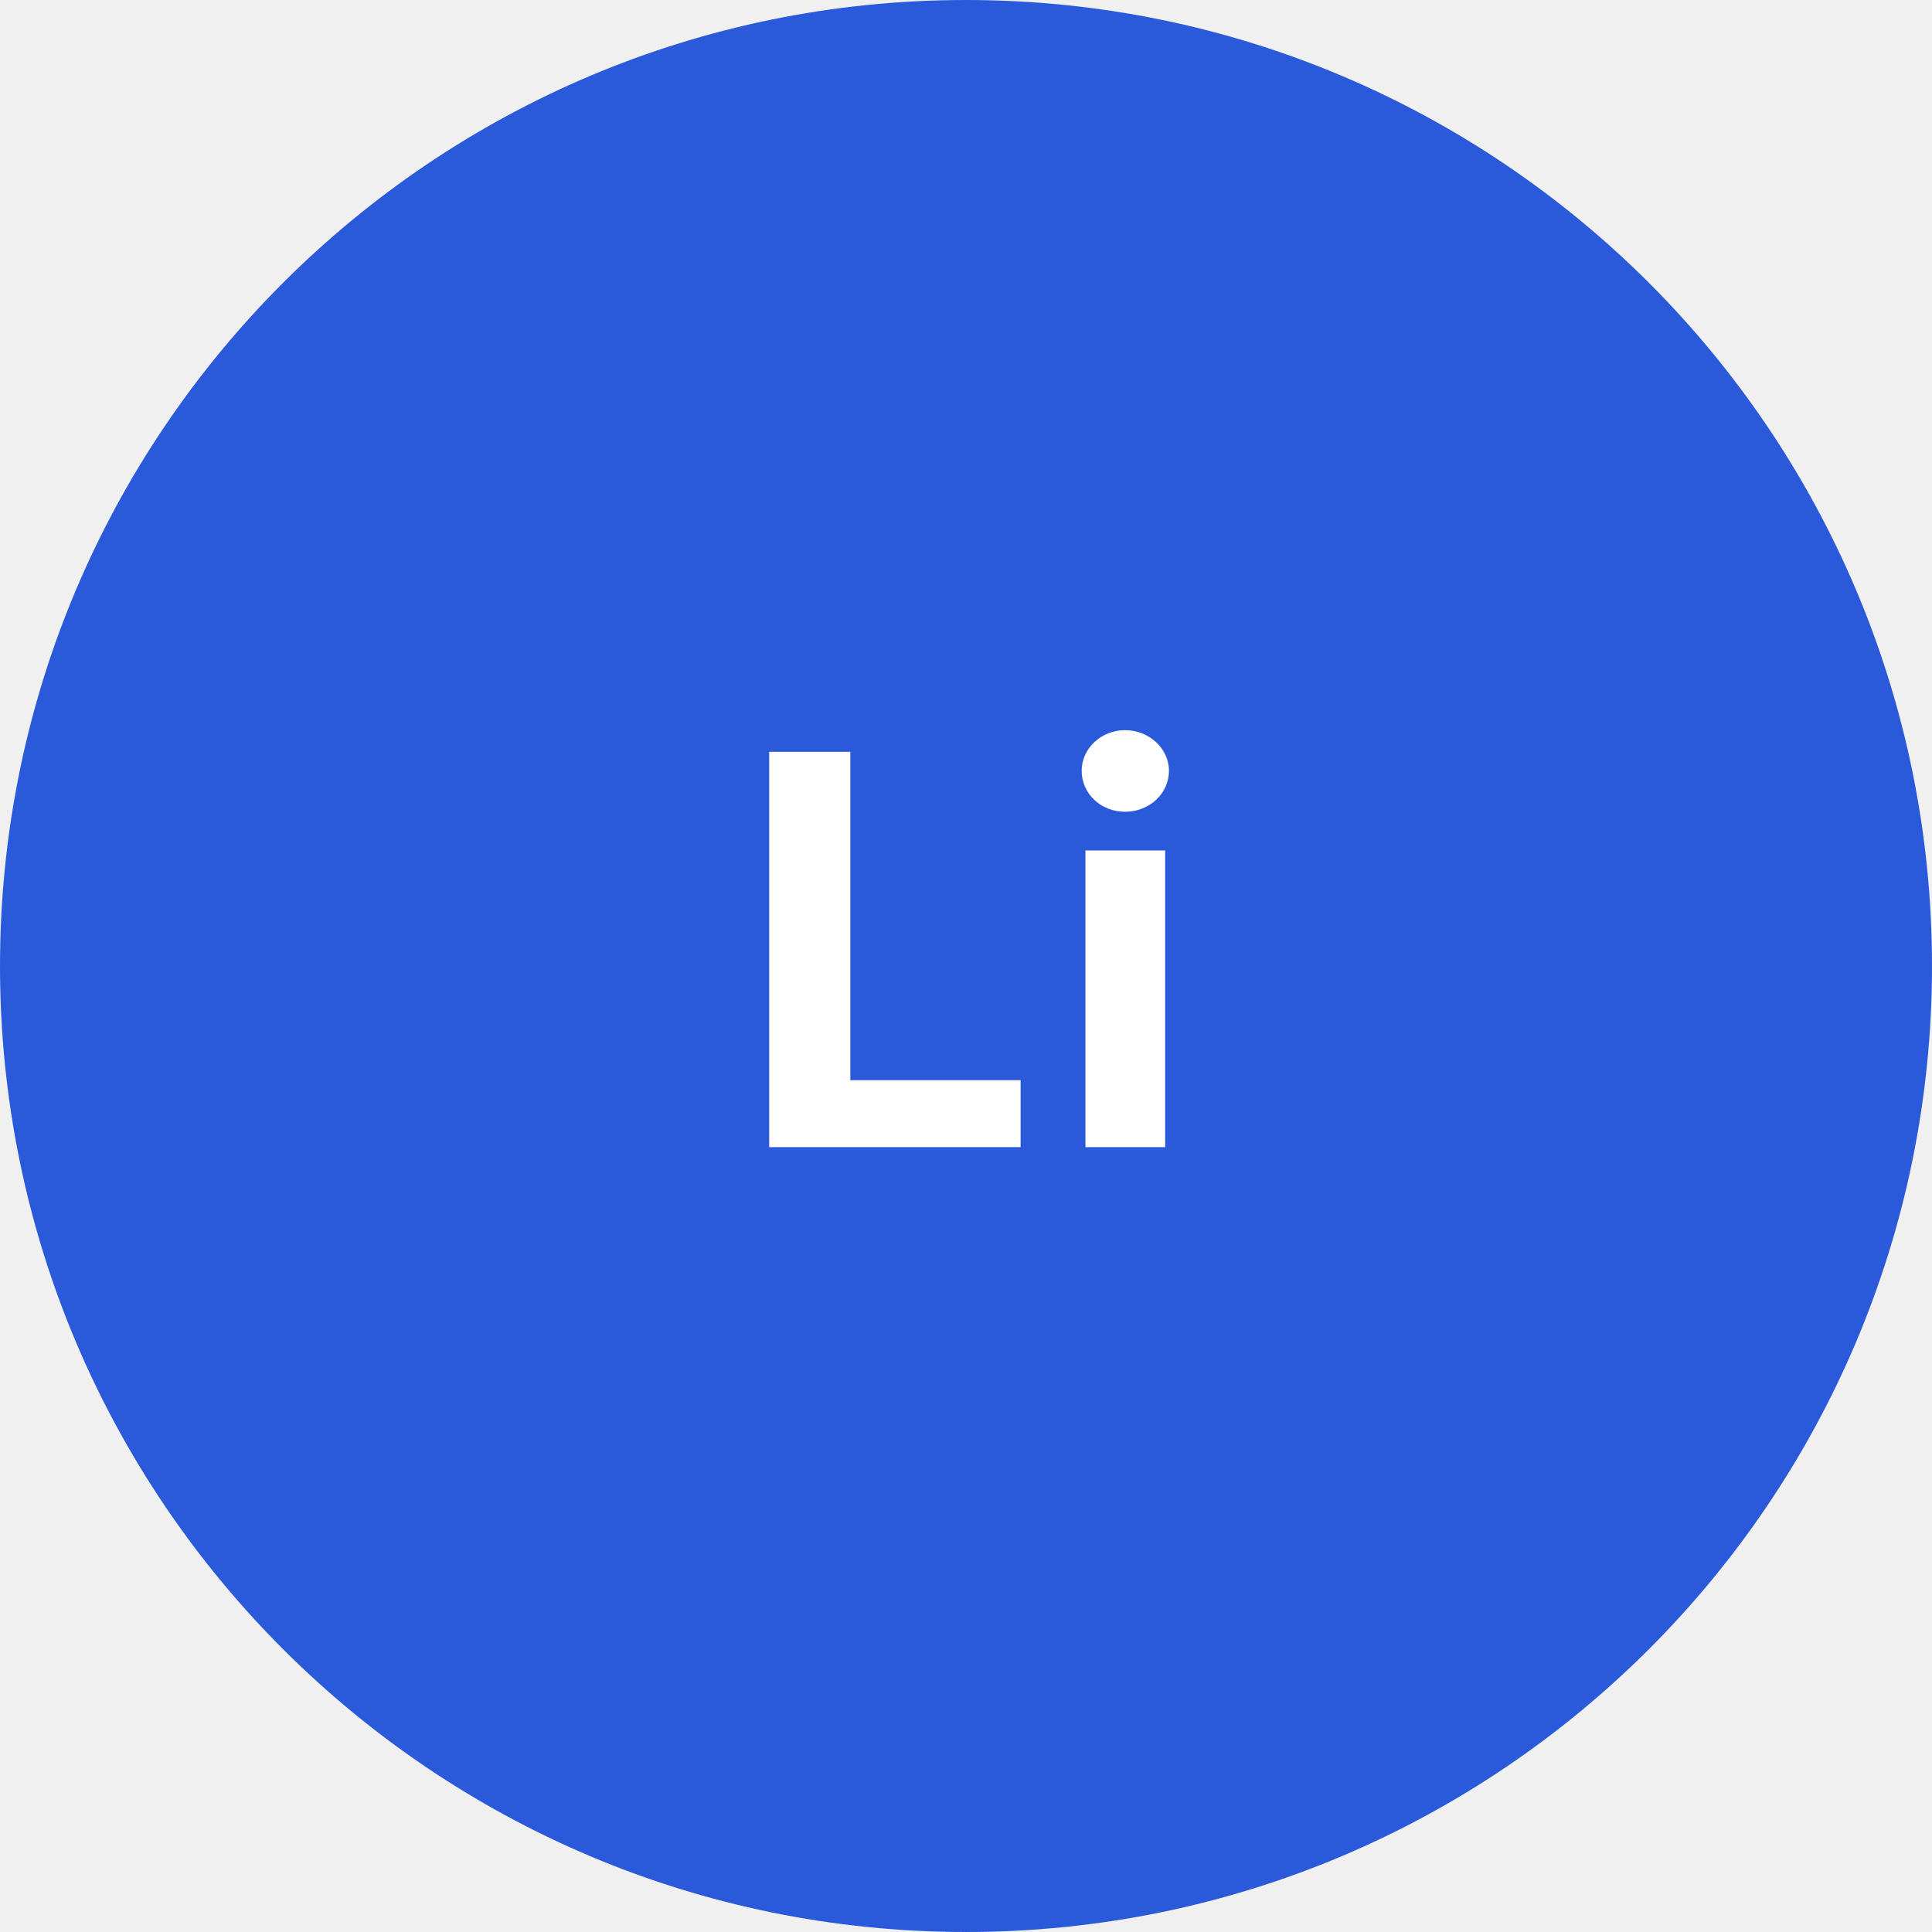
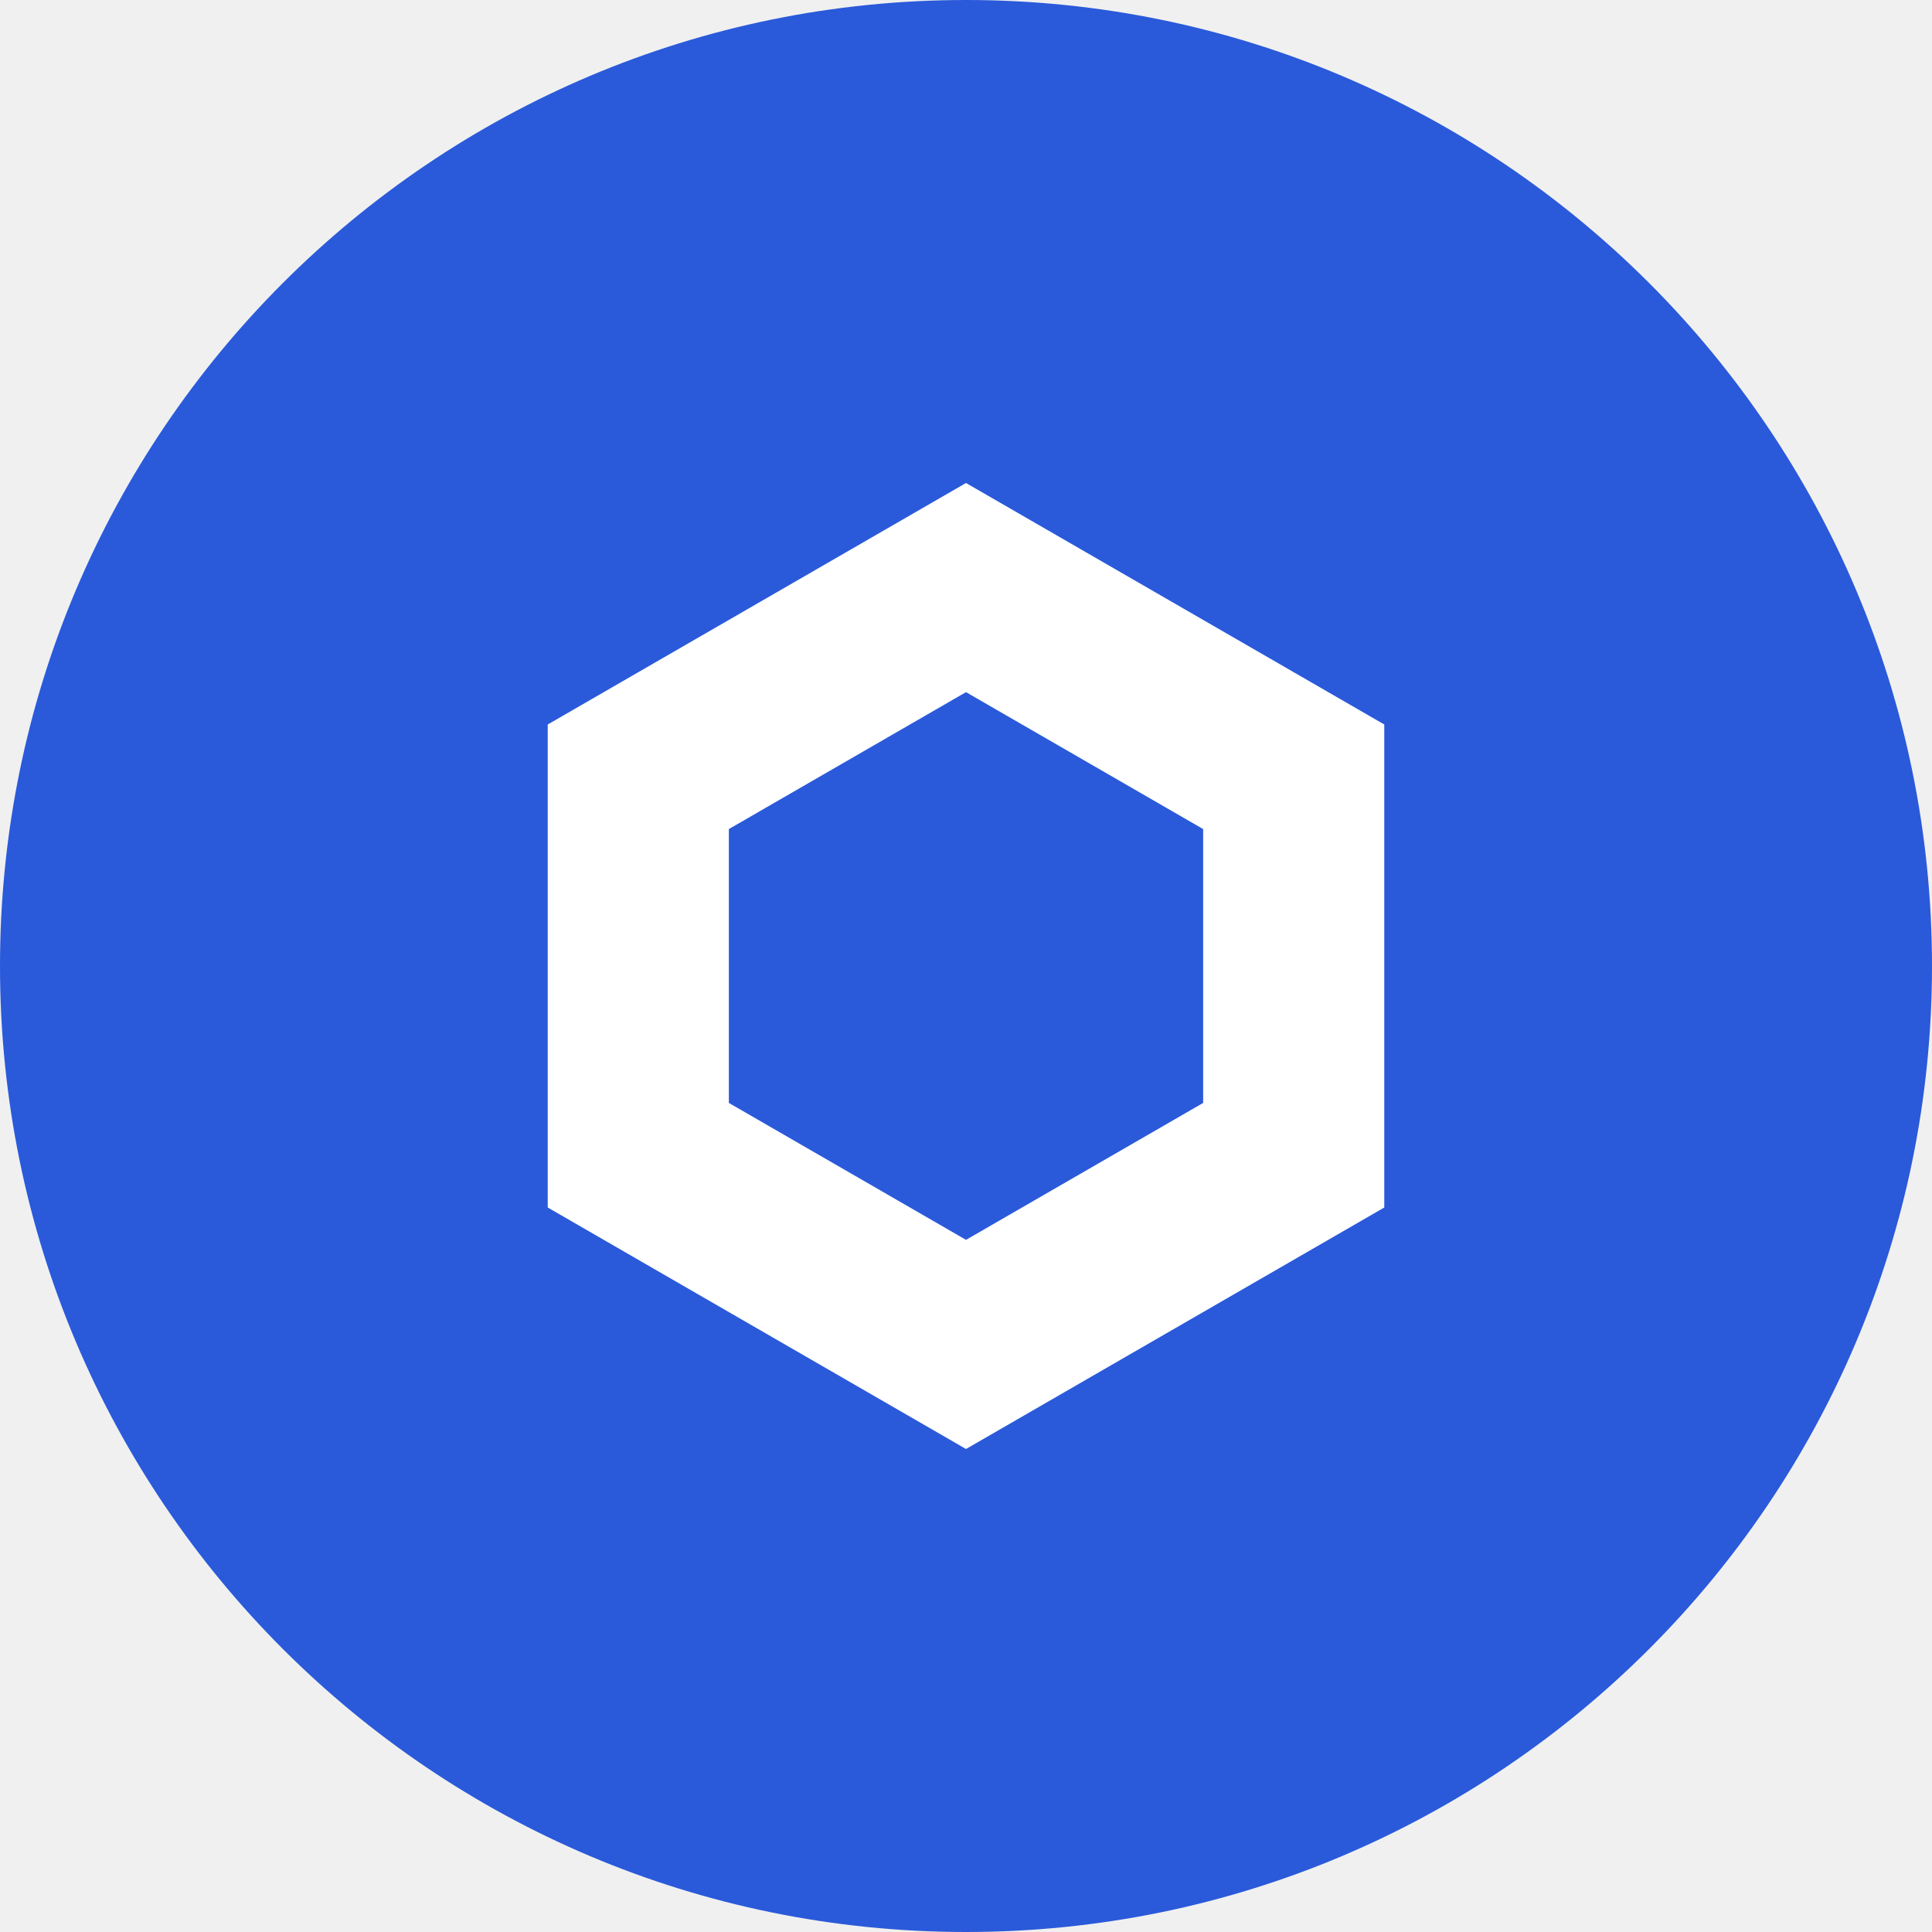
<svg xmlns="http://www.w3.org/2000/svg" width="64" height="64" viewBox="0 0 64 64" fill="none">
  <circle cx="32" cy="32" r="32" fill="#2A5ADA" />
-   <text x="32" y="38" text-anchor="middle" fill="white" font-family="Inter, Arial, sans-serif" font-size="18" font-weight="700" letter-spacing="0.02em">Li</text>
+   <path d="M32 16L45.856 24V40L32 48L18.144 40V24L32 16ZM24.144 27.464V36.536L32 41.072L39.856 36.536V27.464L32 22.928L24.144 27.464Z" fill="white" />
</svg>
